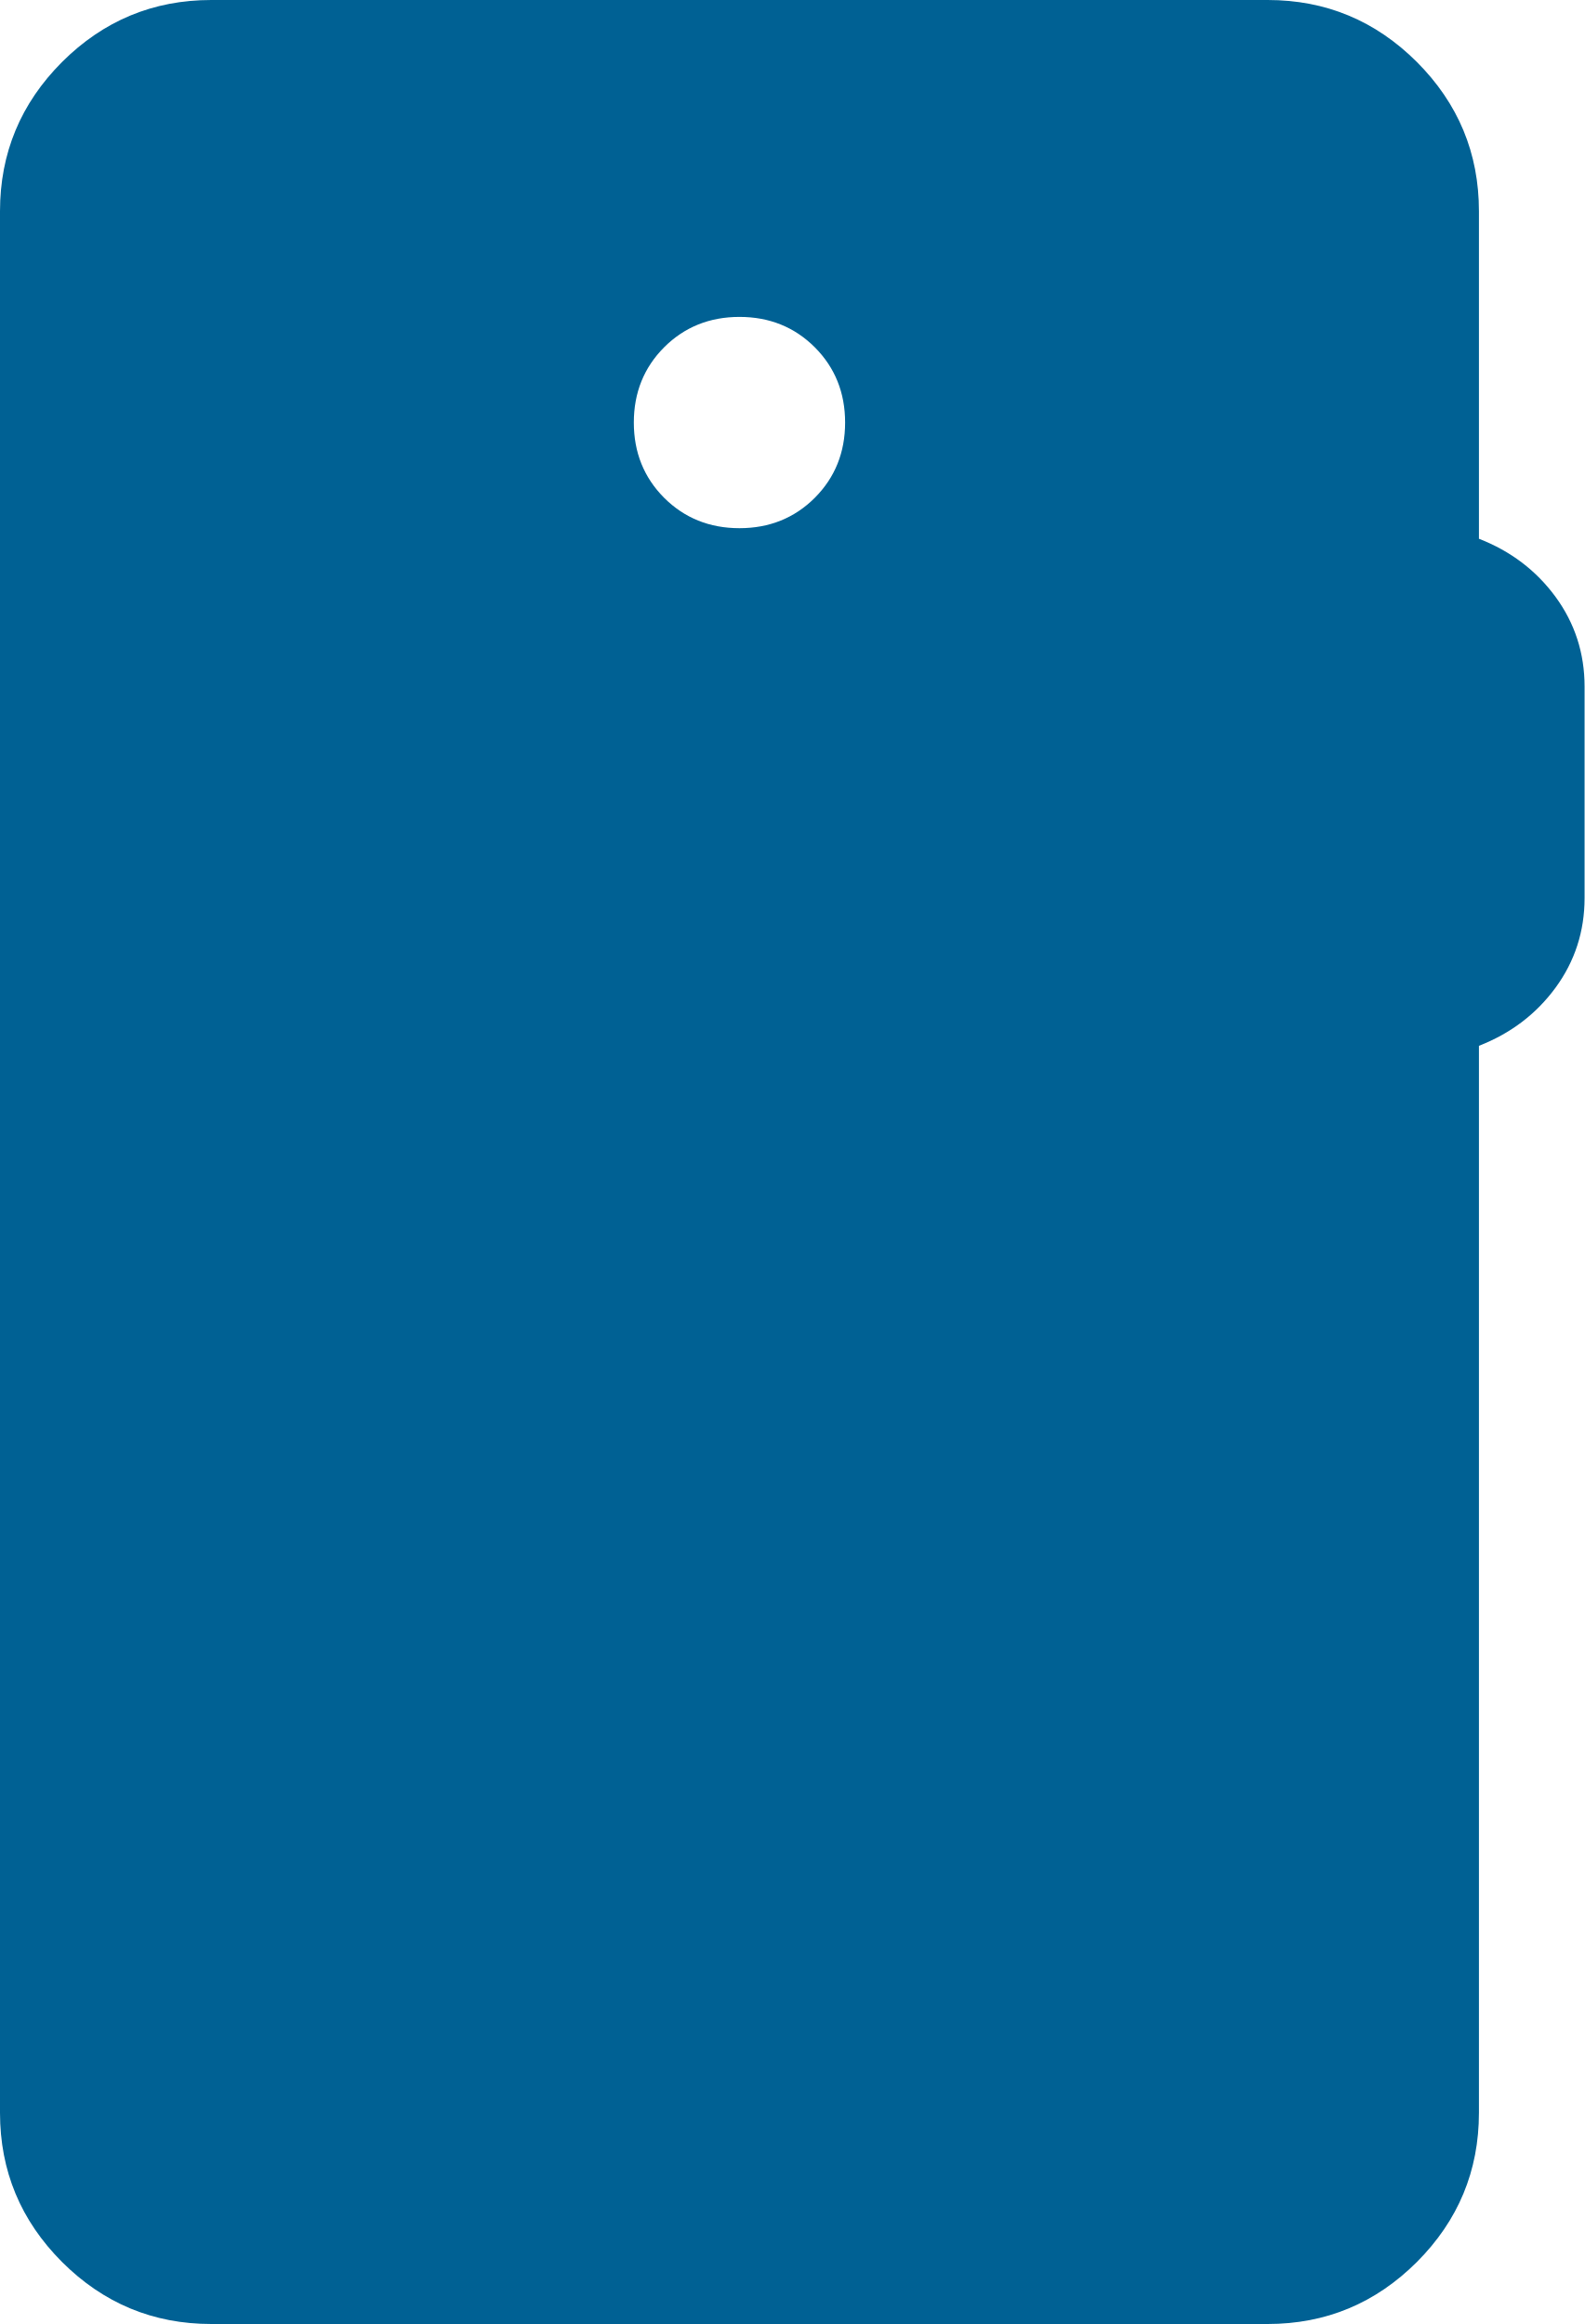
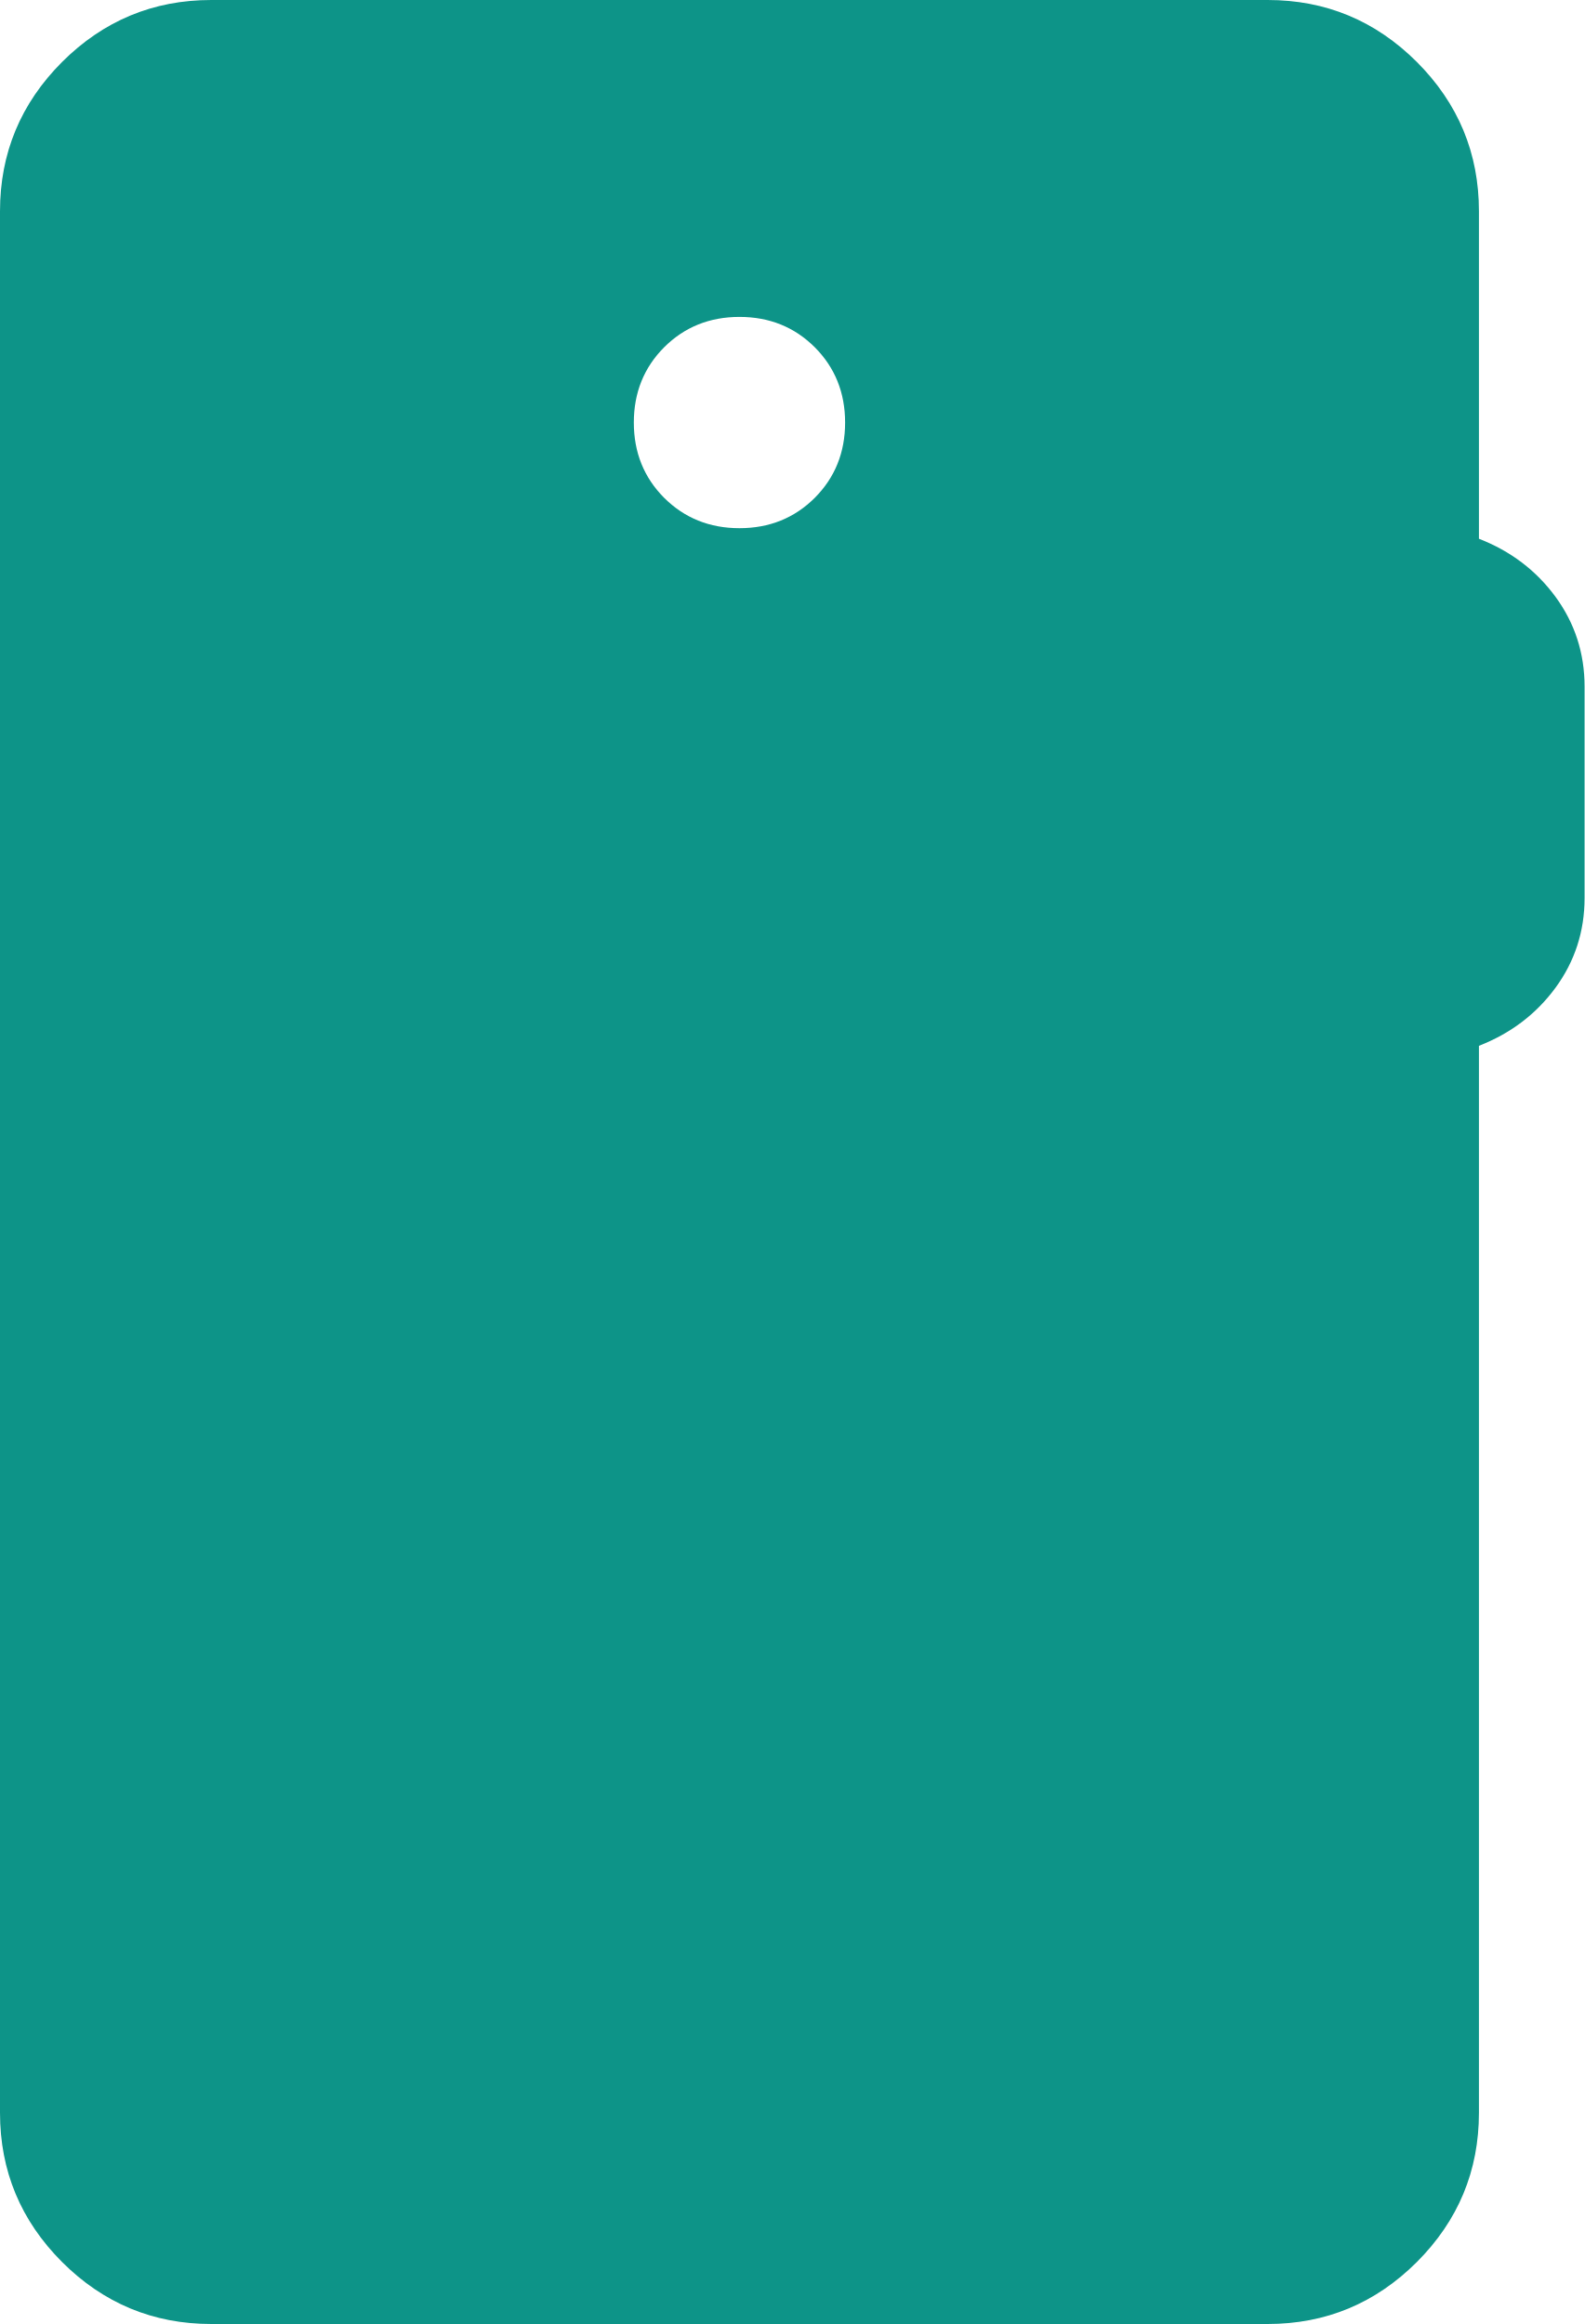
<svg xmlns="http://www.w3.org/2000/svg" preserveAspectRatio="none" overflow="visible" style="display: block;" width="18.75" height="27.5" viewBox="0 0 18.75 27.5" fill="none">
  <g id="Container">
-     <path id="Icon" d="M2.5 27.5C1.812 27.5 1.224 27.255 0.734 26.766C0.245 26.276 0 25.688 0 25V2.5C0 1.812 0.245 1.224 0.734 0.734C1.224 0.245 1.812 0 2.5 0H15C15.688 0 16.276 0.245 16.766 0.734C17.255 1.224 17.5 1.812 17.5 2.5V6.375C17.875 6.521 18.177 6.75 18.406 7.062C18.635 7.375 18.75 7.729 18.75 8.125V10.625C18.75 11.021 18.635 11.375 18.406 11.688C18.177 12 17.875 12.229 17.5 12.375V25C17.5 25.688 17.255 26.276 16.766 26.766C16.276 27.255 15.688 27.5 15 27.5H2.5V27.5M8.75 6.25C9.104 6.25 9.401 6.13 9.641 5.891C9.88 5.651 10 5.354 10 5C10 4.646 9.88 4.349 9.641 4.109C9.401 3.87 9.104 3.75 8.75 3.75C8.396 3.75 8.099 3.87 7.859 4.109C7.62 4.349 7.5 4.646 7.5 5C7.5 5.354 7.62 5.651 7.859 5.891C8.099 6.13 8.396 6.25 8.75 6.25V6.25" fill="#006194" />
+     <path id="Icon" d="M2.5 27.5C1.812 27.5 1.224 27.255 0.734 26.766C0.245 26.276 0 25.688 0 25V2.5C0 1.812 0.245 1.224 0.734 0.734C1.224 0.245 1.812 0 2.5 0H15C15.688 0 16.276 0.245 16.766 0.734C17.255 1.224 17.5 1.812 17.5 2.5V6.375C17.875 6.521 18.177 6.75 18.406 7.062C18.635 7.375 18.75 7.729 18.75 8.125V10.625C18.75 11.021 18.635 11.375 18.406 11.688C18.177 12 17.875 12.229 17.5 12.375V25C17.5 25.688 17.255 26.276 16.766 26.766C16.276 27.255 15.688 27.5 15 27.5H2.5V27.5M8.75 6.25C9.104 6.25 9.401 6.13 9.641 5.891C9.88 5.651 10 5.354 10 5C10 4.646 9.88 4.349 9.641 4.109C9.401 3.87 9.104 3.75 8.75 3.75C8.396 3.75 8.099 3.87 7.859 4.109C7.62 4.349 7.5 4.646 7.5 5C7.5 5.354 7.62 5.651 7.859 5.891C8.099 6.13 8.396 6.25 8.75 6.25V6.25" fill="#0d9488" />
  </g>
</svg>
